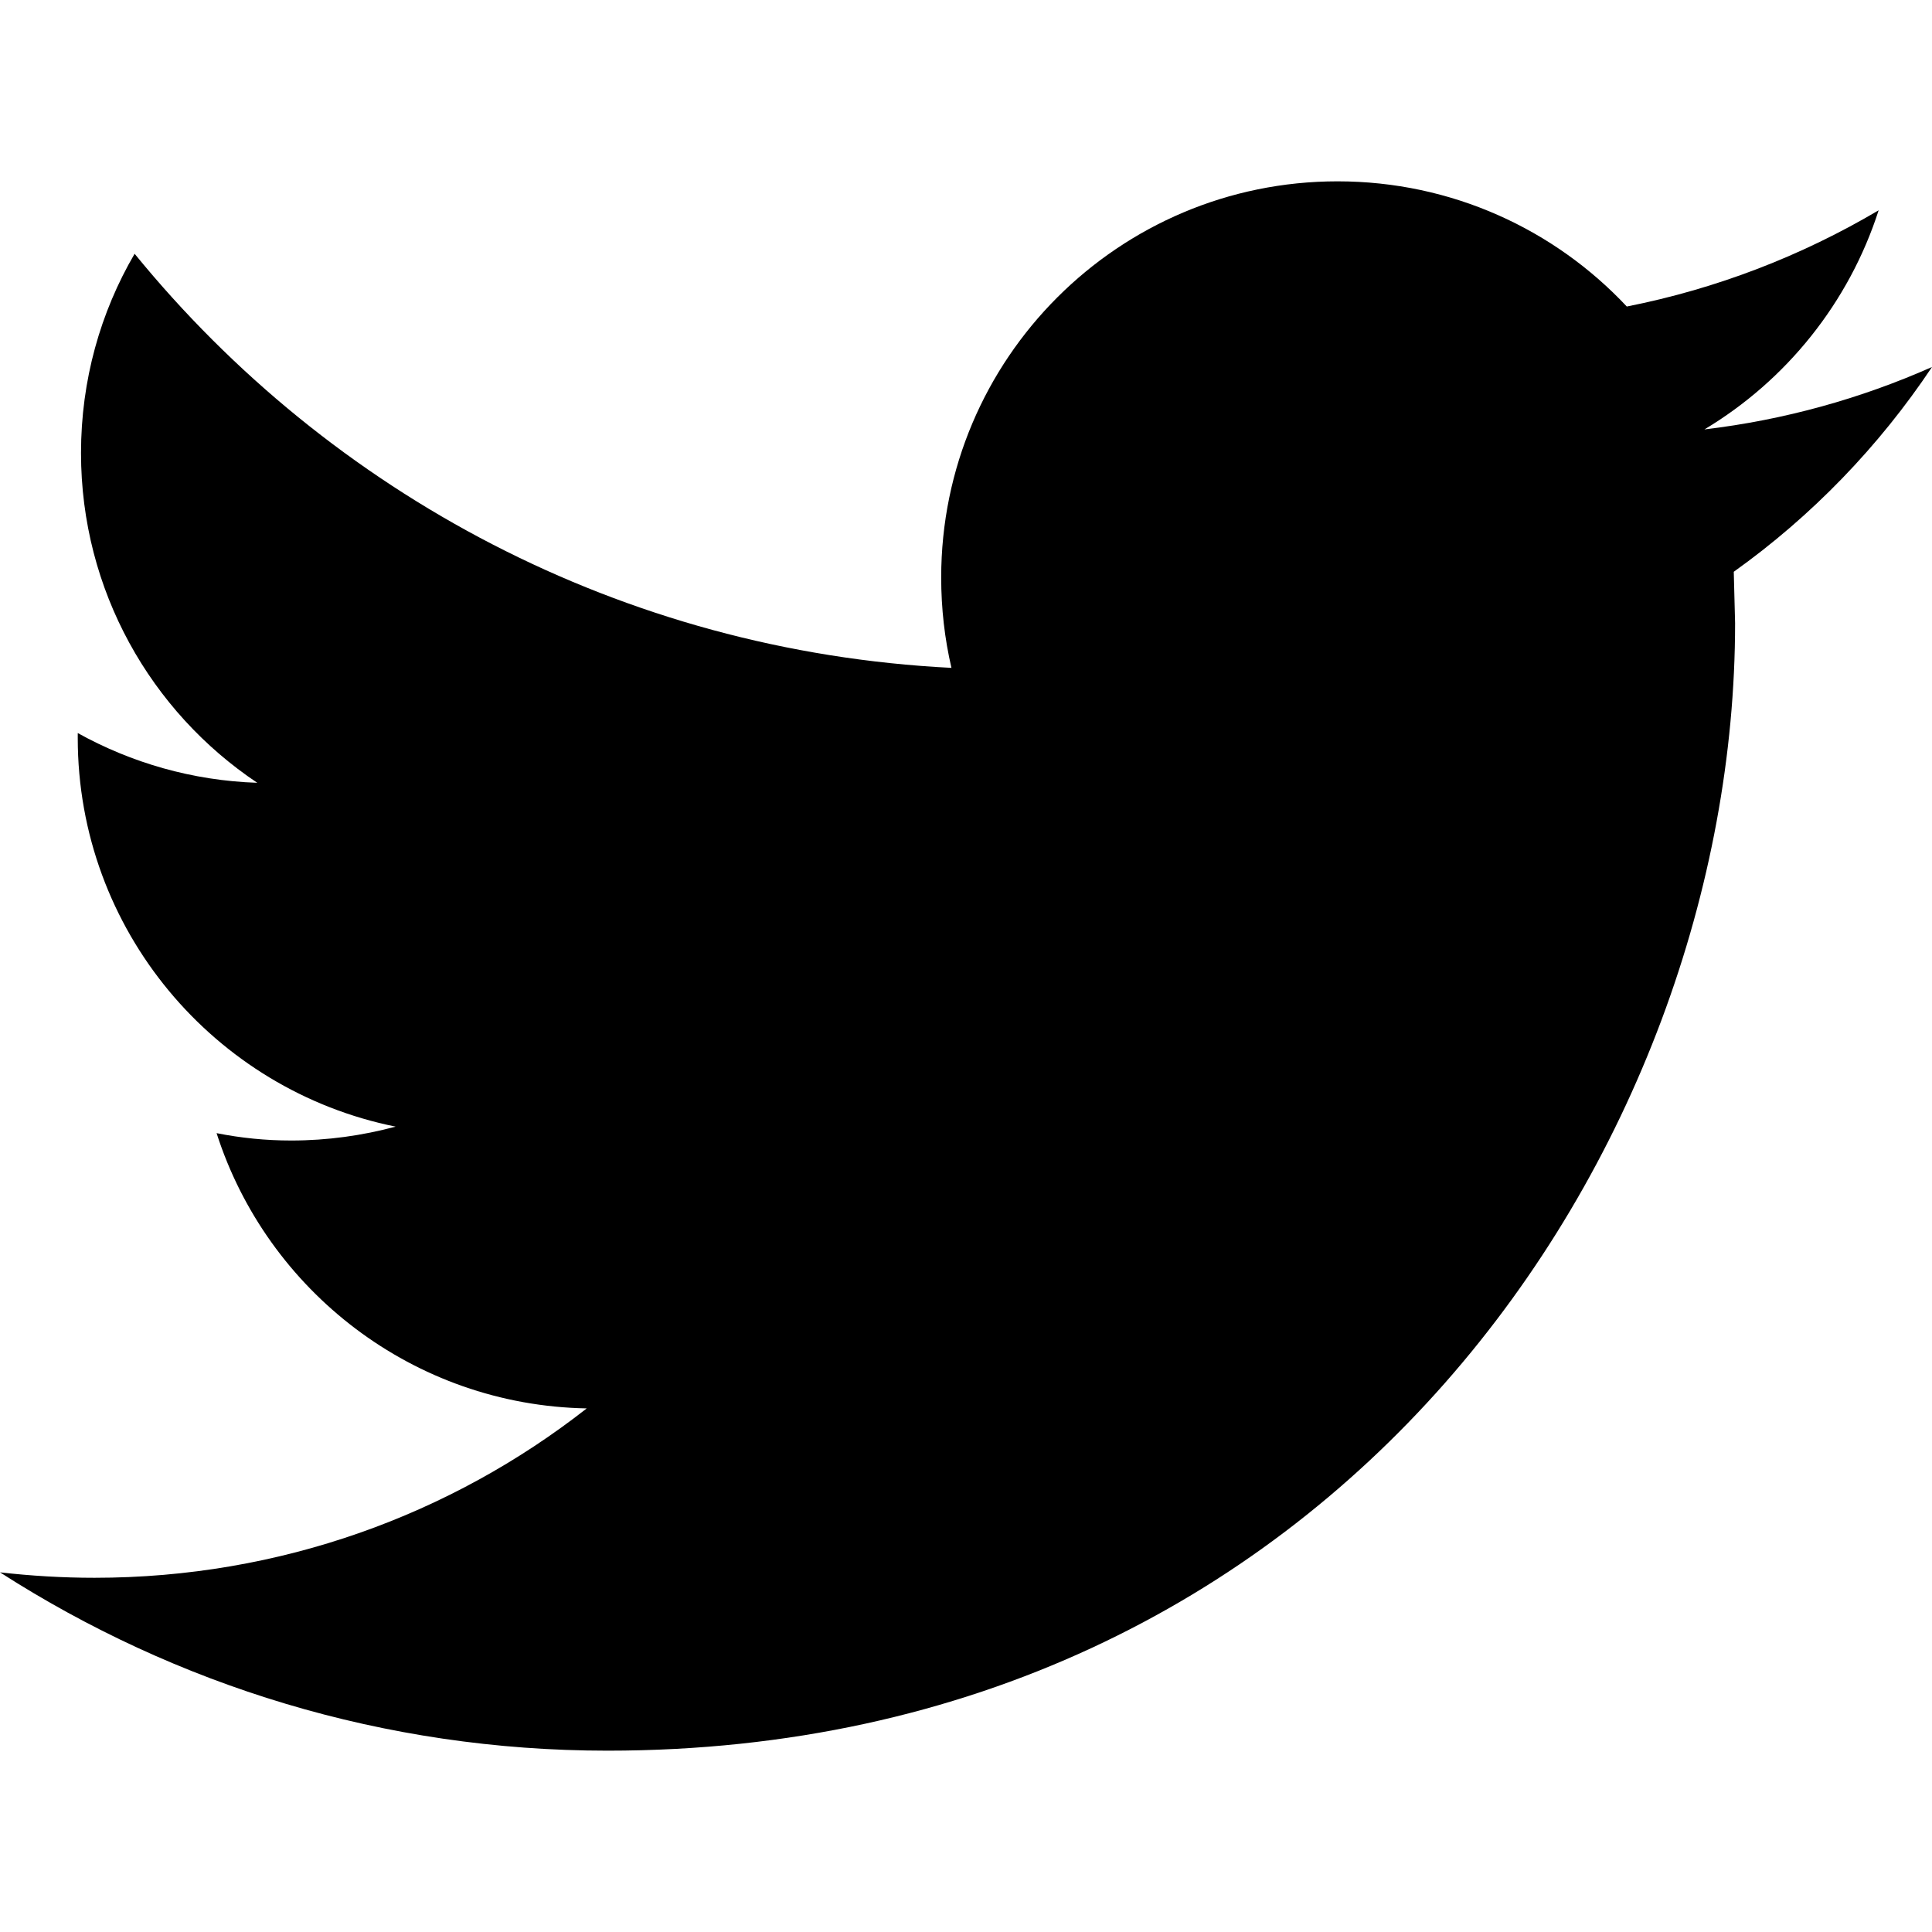
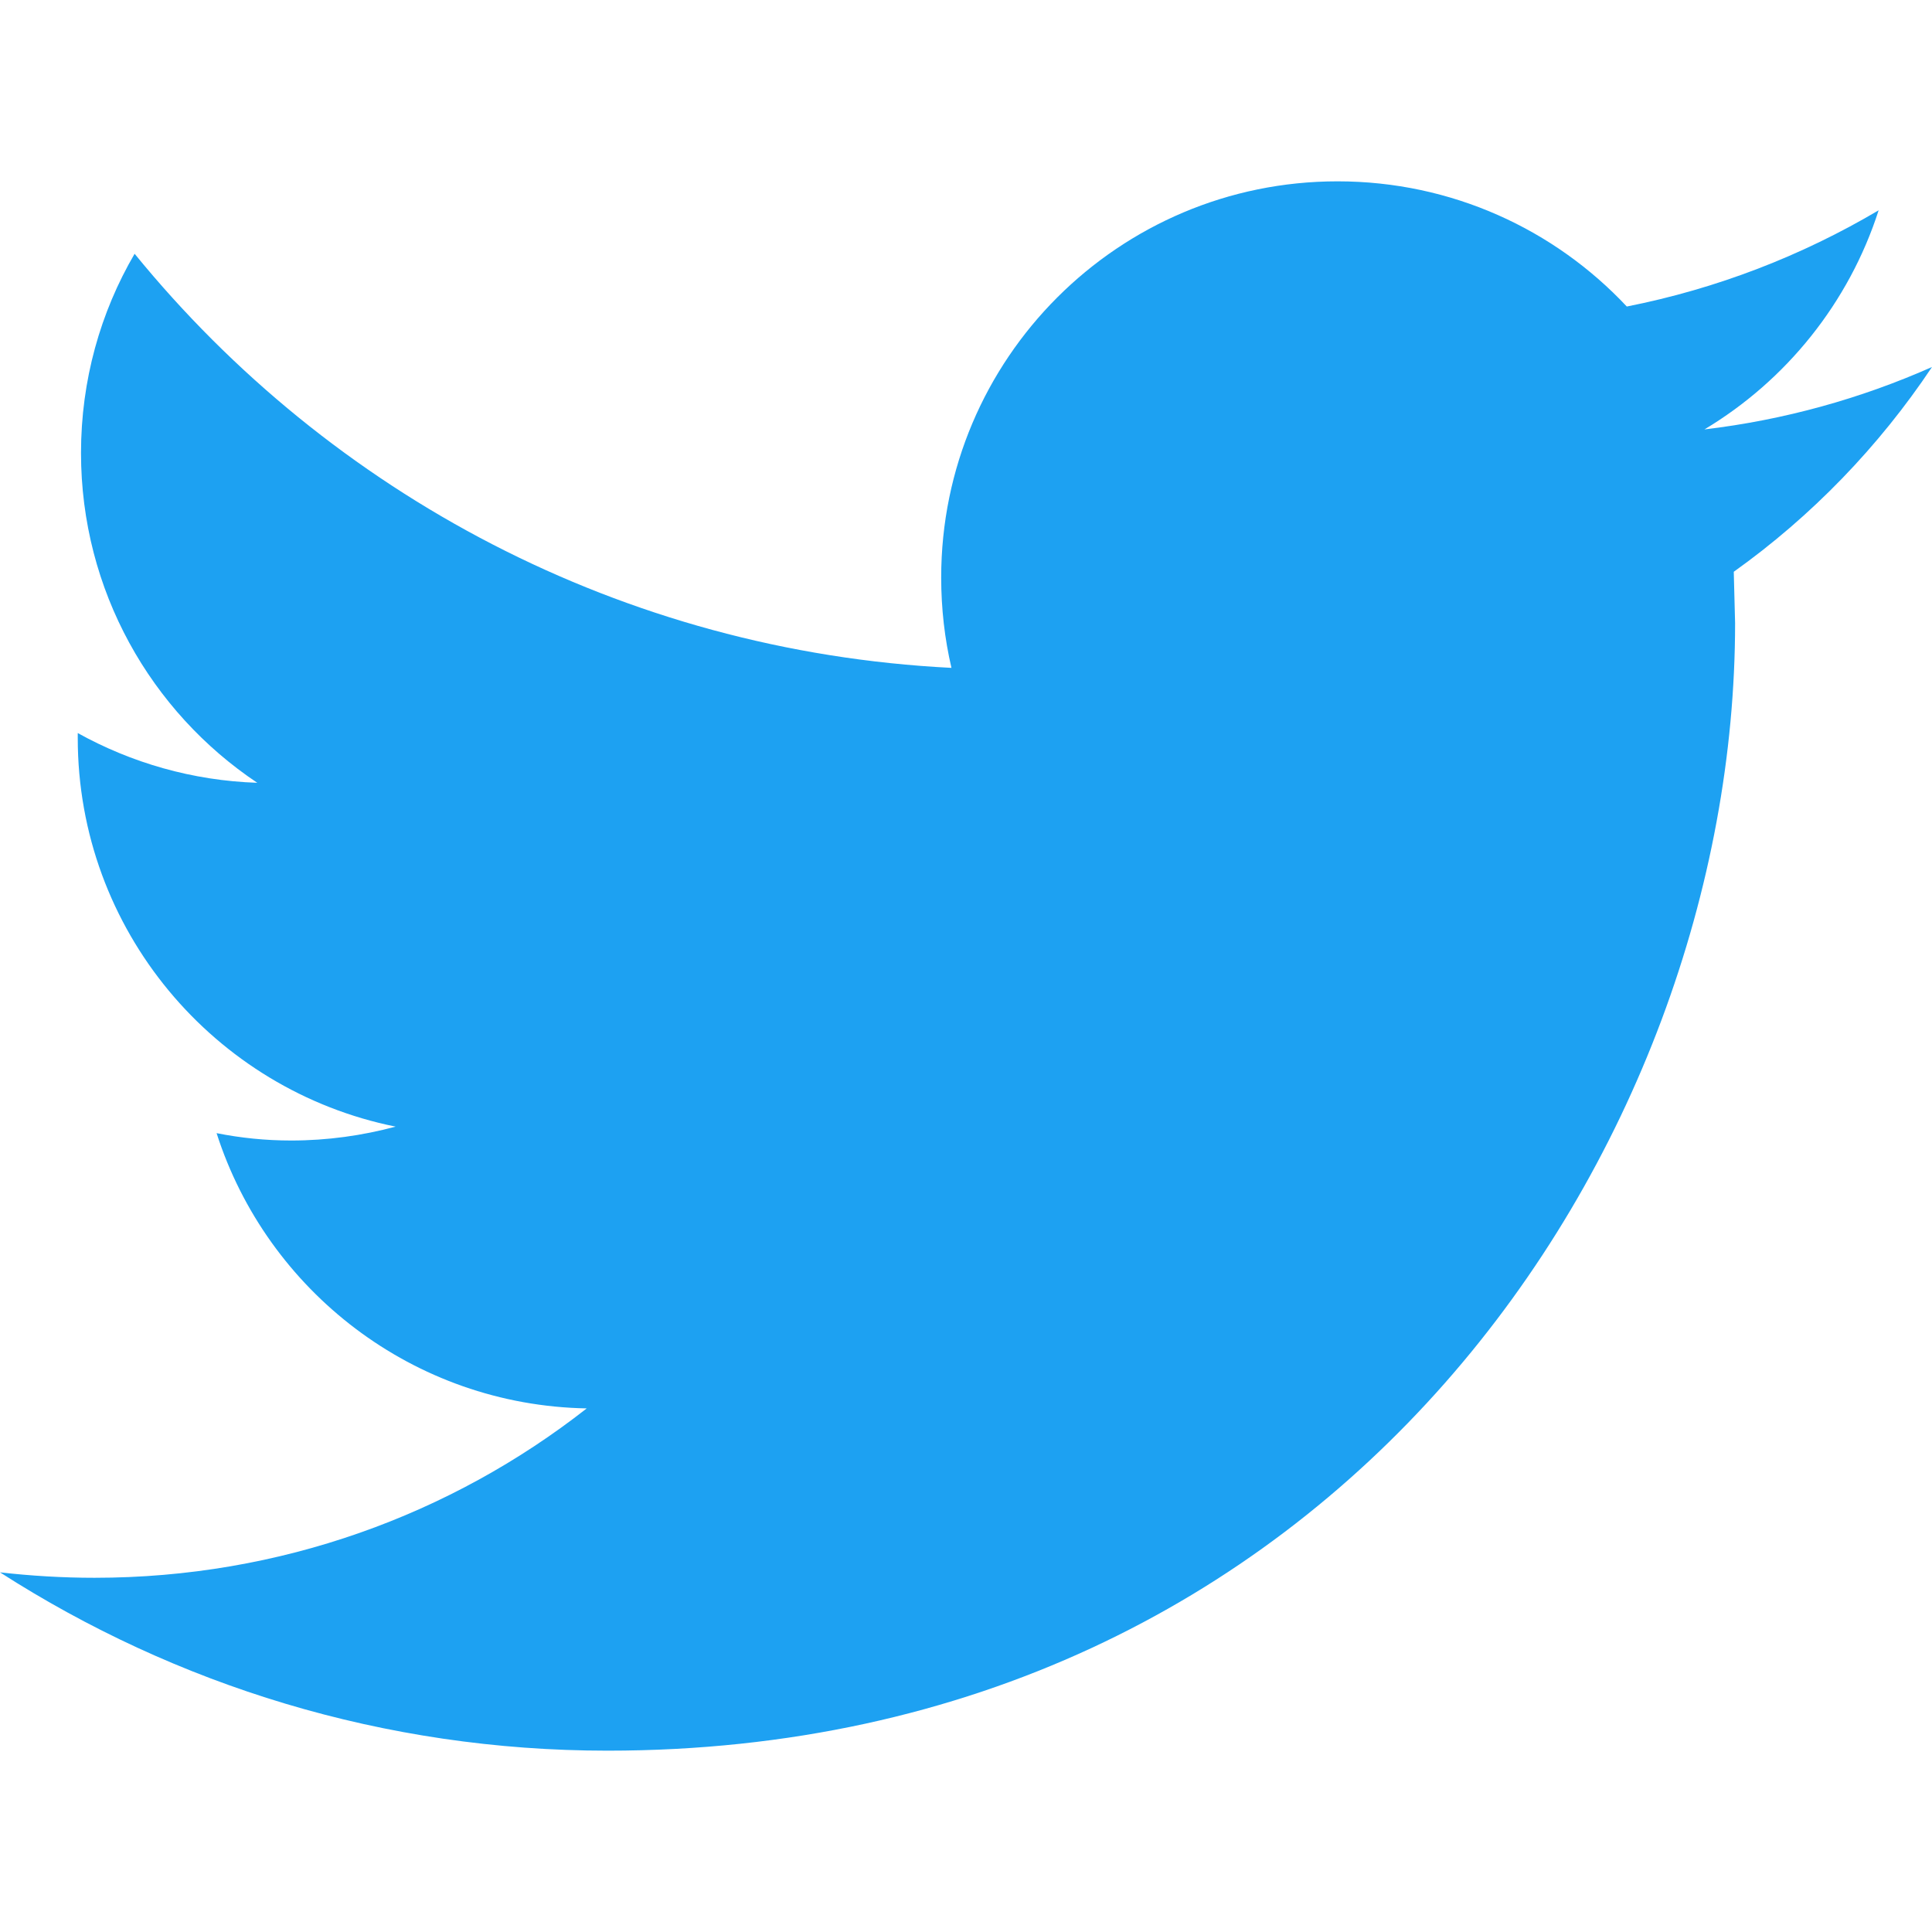
<svg width="{{ width|default:29 }}" height="{{ height|default:29 }}" viewBox="0 0 612 612">
  <style>
{{ selector }} .bird {
- 	fill: {{ fill|default:"black" }};
+ 	fill: #1da1f2;
}

- {{ selector }} .bird:hover {
- 	fill: #1da1f2;
- 	transition: fill 0.2s ease;
- }
</style>
  <path class="bird" d="M612,116.258c-22.525,9.981-46.694,16.75-72.088,19.772c25.929-15.527,45.777-40.155,55.184-69.411 c-24.322,14.379-51.169,24.82-79.775,30.48c-22.907-24.437-55.49-39.658-91.63-39.658c-69.334,0-125.551,56.217-125.551,125.513 c0,9.828,1.109,19.427,3.251,28.606C197.065,206.32,104.556,156.337,42.641,80.386c-10.823,18.51-16.98,40.078-16.98,63.101 c0,43.559,22.181,81.993,55.835,104.479c-20.575-0.688-39.926-6.348-56.867-15.756v1.568c0,60.806,43.291,111.554,100.693,123.104 c-10.517,2.83-21.607,4.398-33.08,4.398c-8.107,0-15.947-0.803-23.634-2.333c15.985,49.907,62.336,86.199,117.253,87.194 c-42.947,33.654-97.099,53.655-155.916,53.655c-10.134,0-20.116-0.612-29.944-1.721c55.567,35.681,121.536,56.485,192.438,56.485 c230.948,0,357.188-191.291,357.188-357.188l-0.421-16.253C573.872,163.526,595.211,141.422,612,116.258z" />
</svg>
